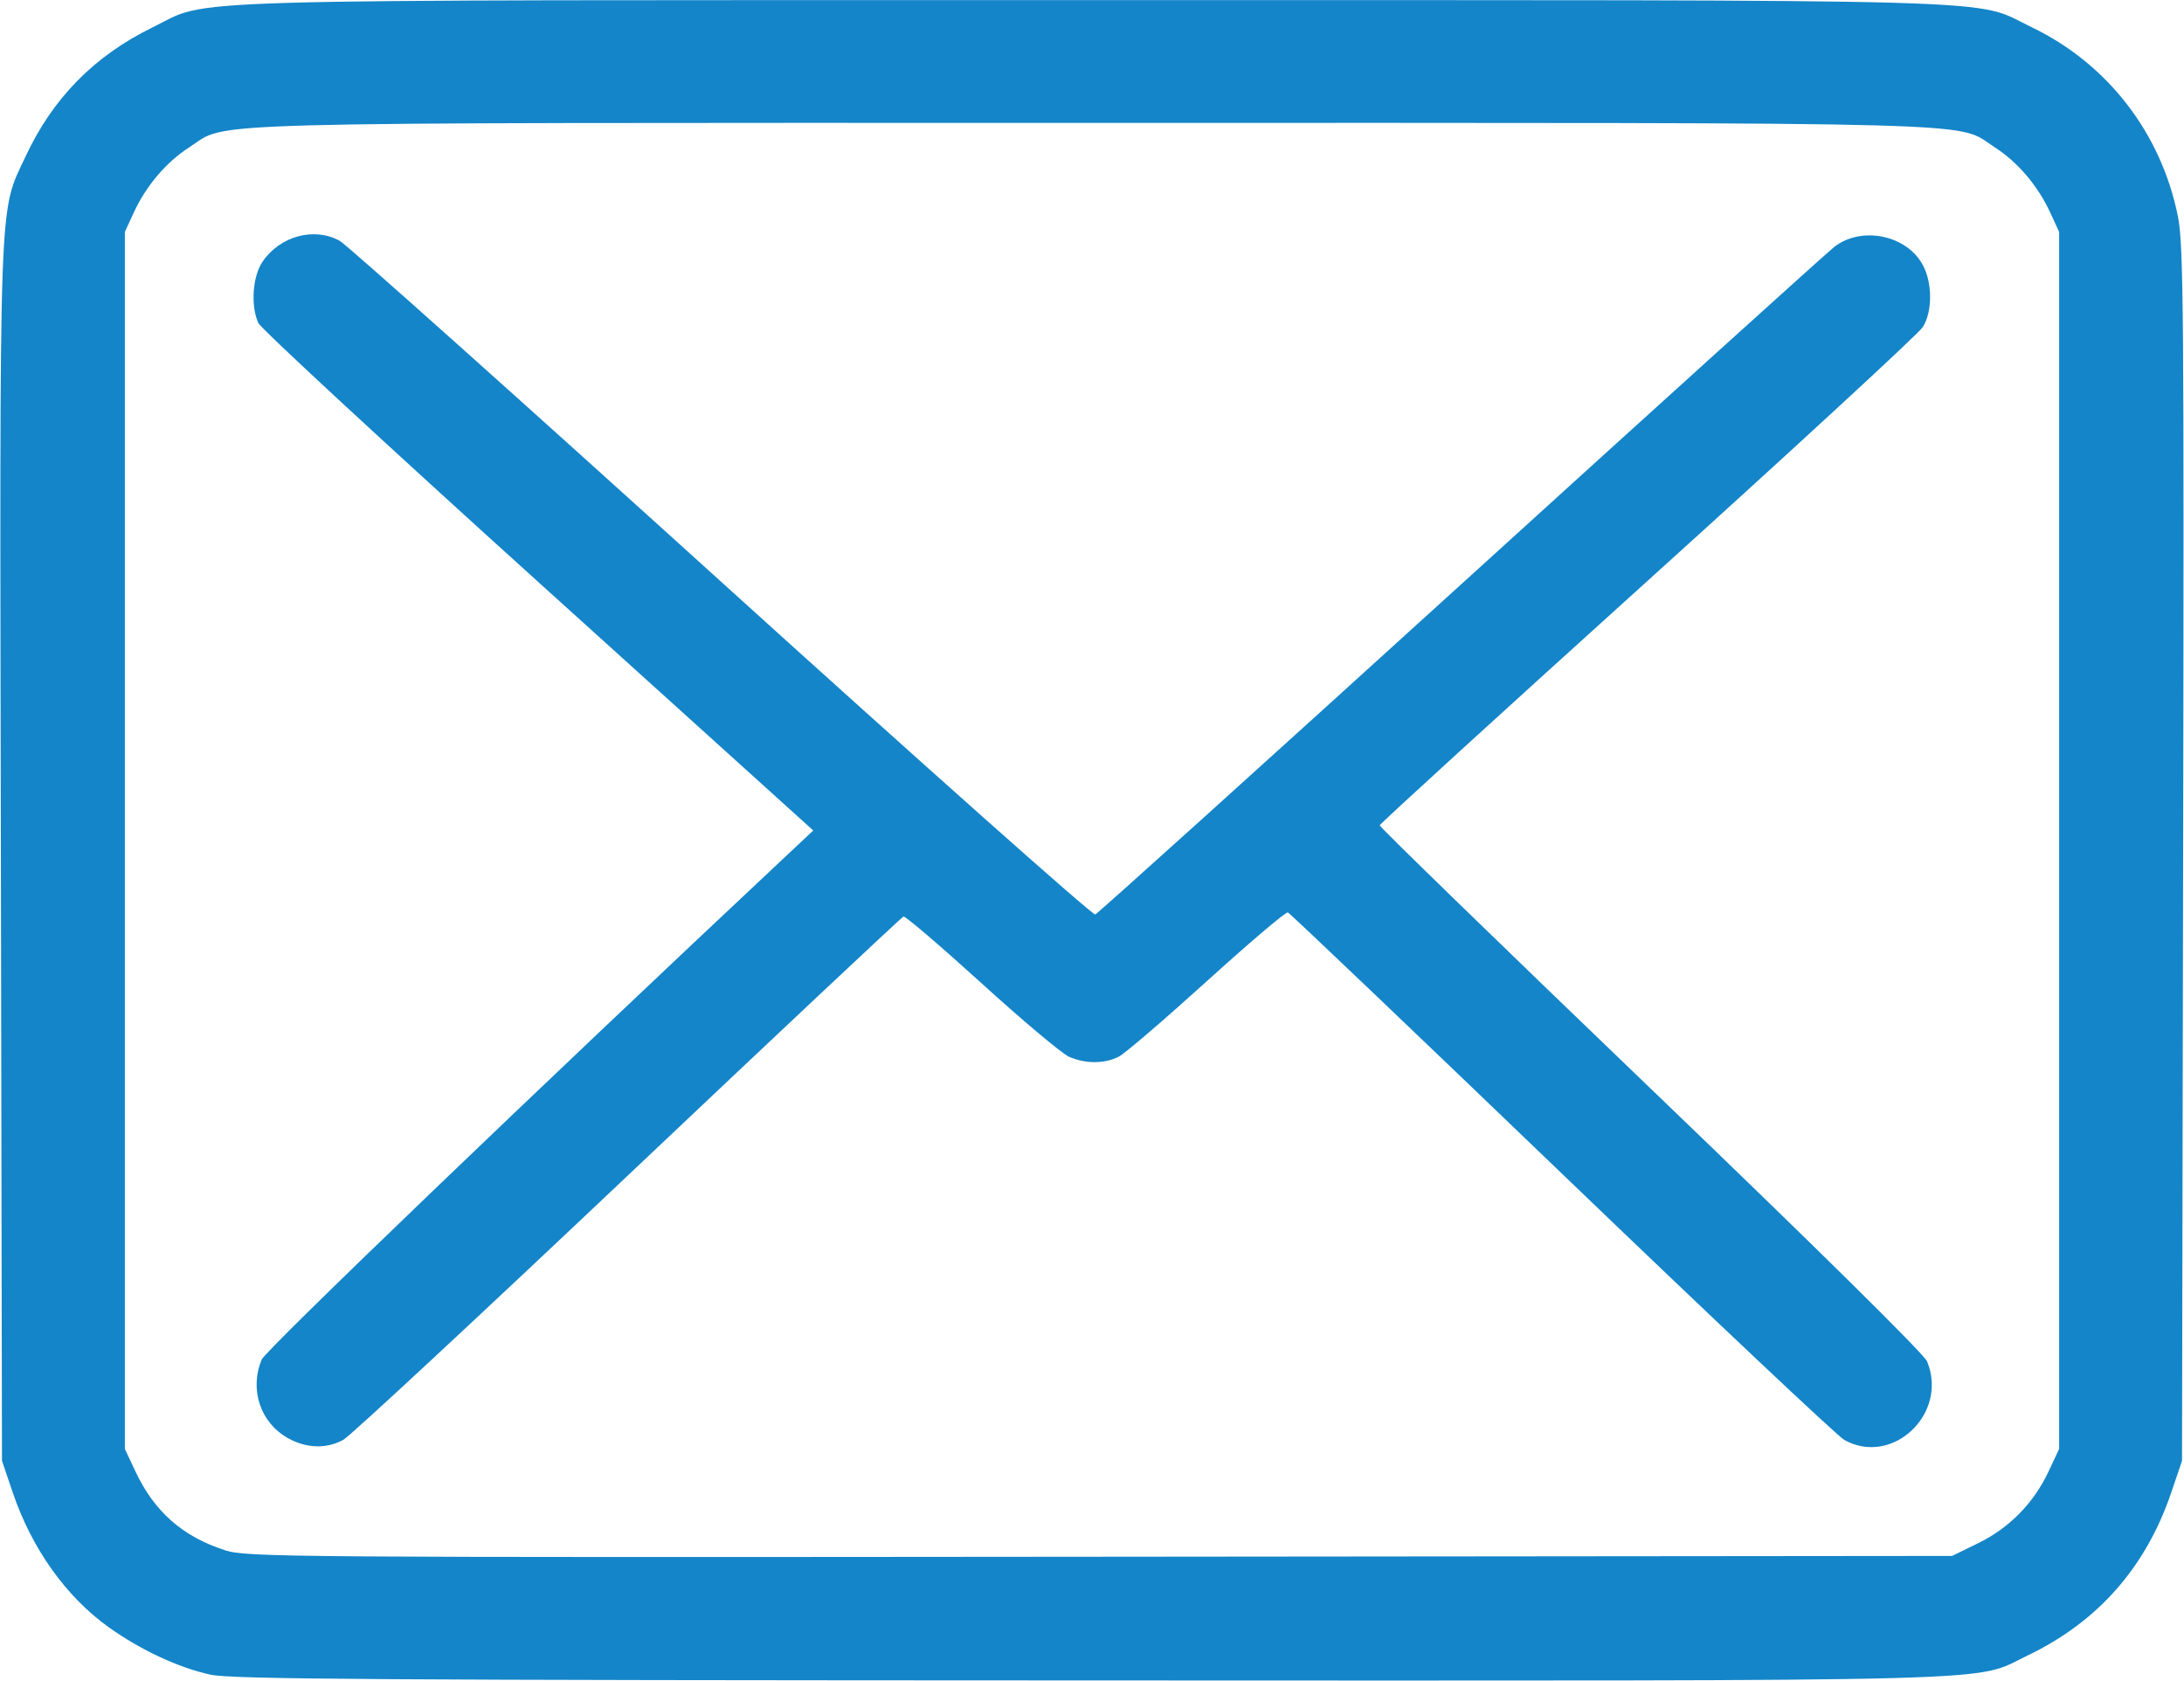
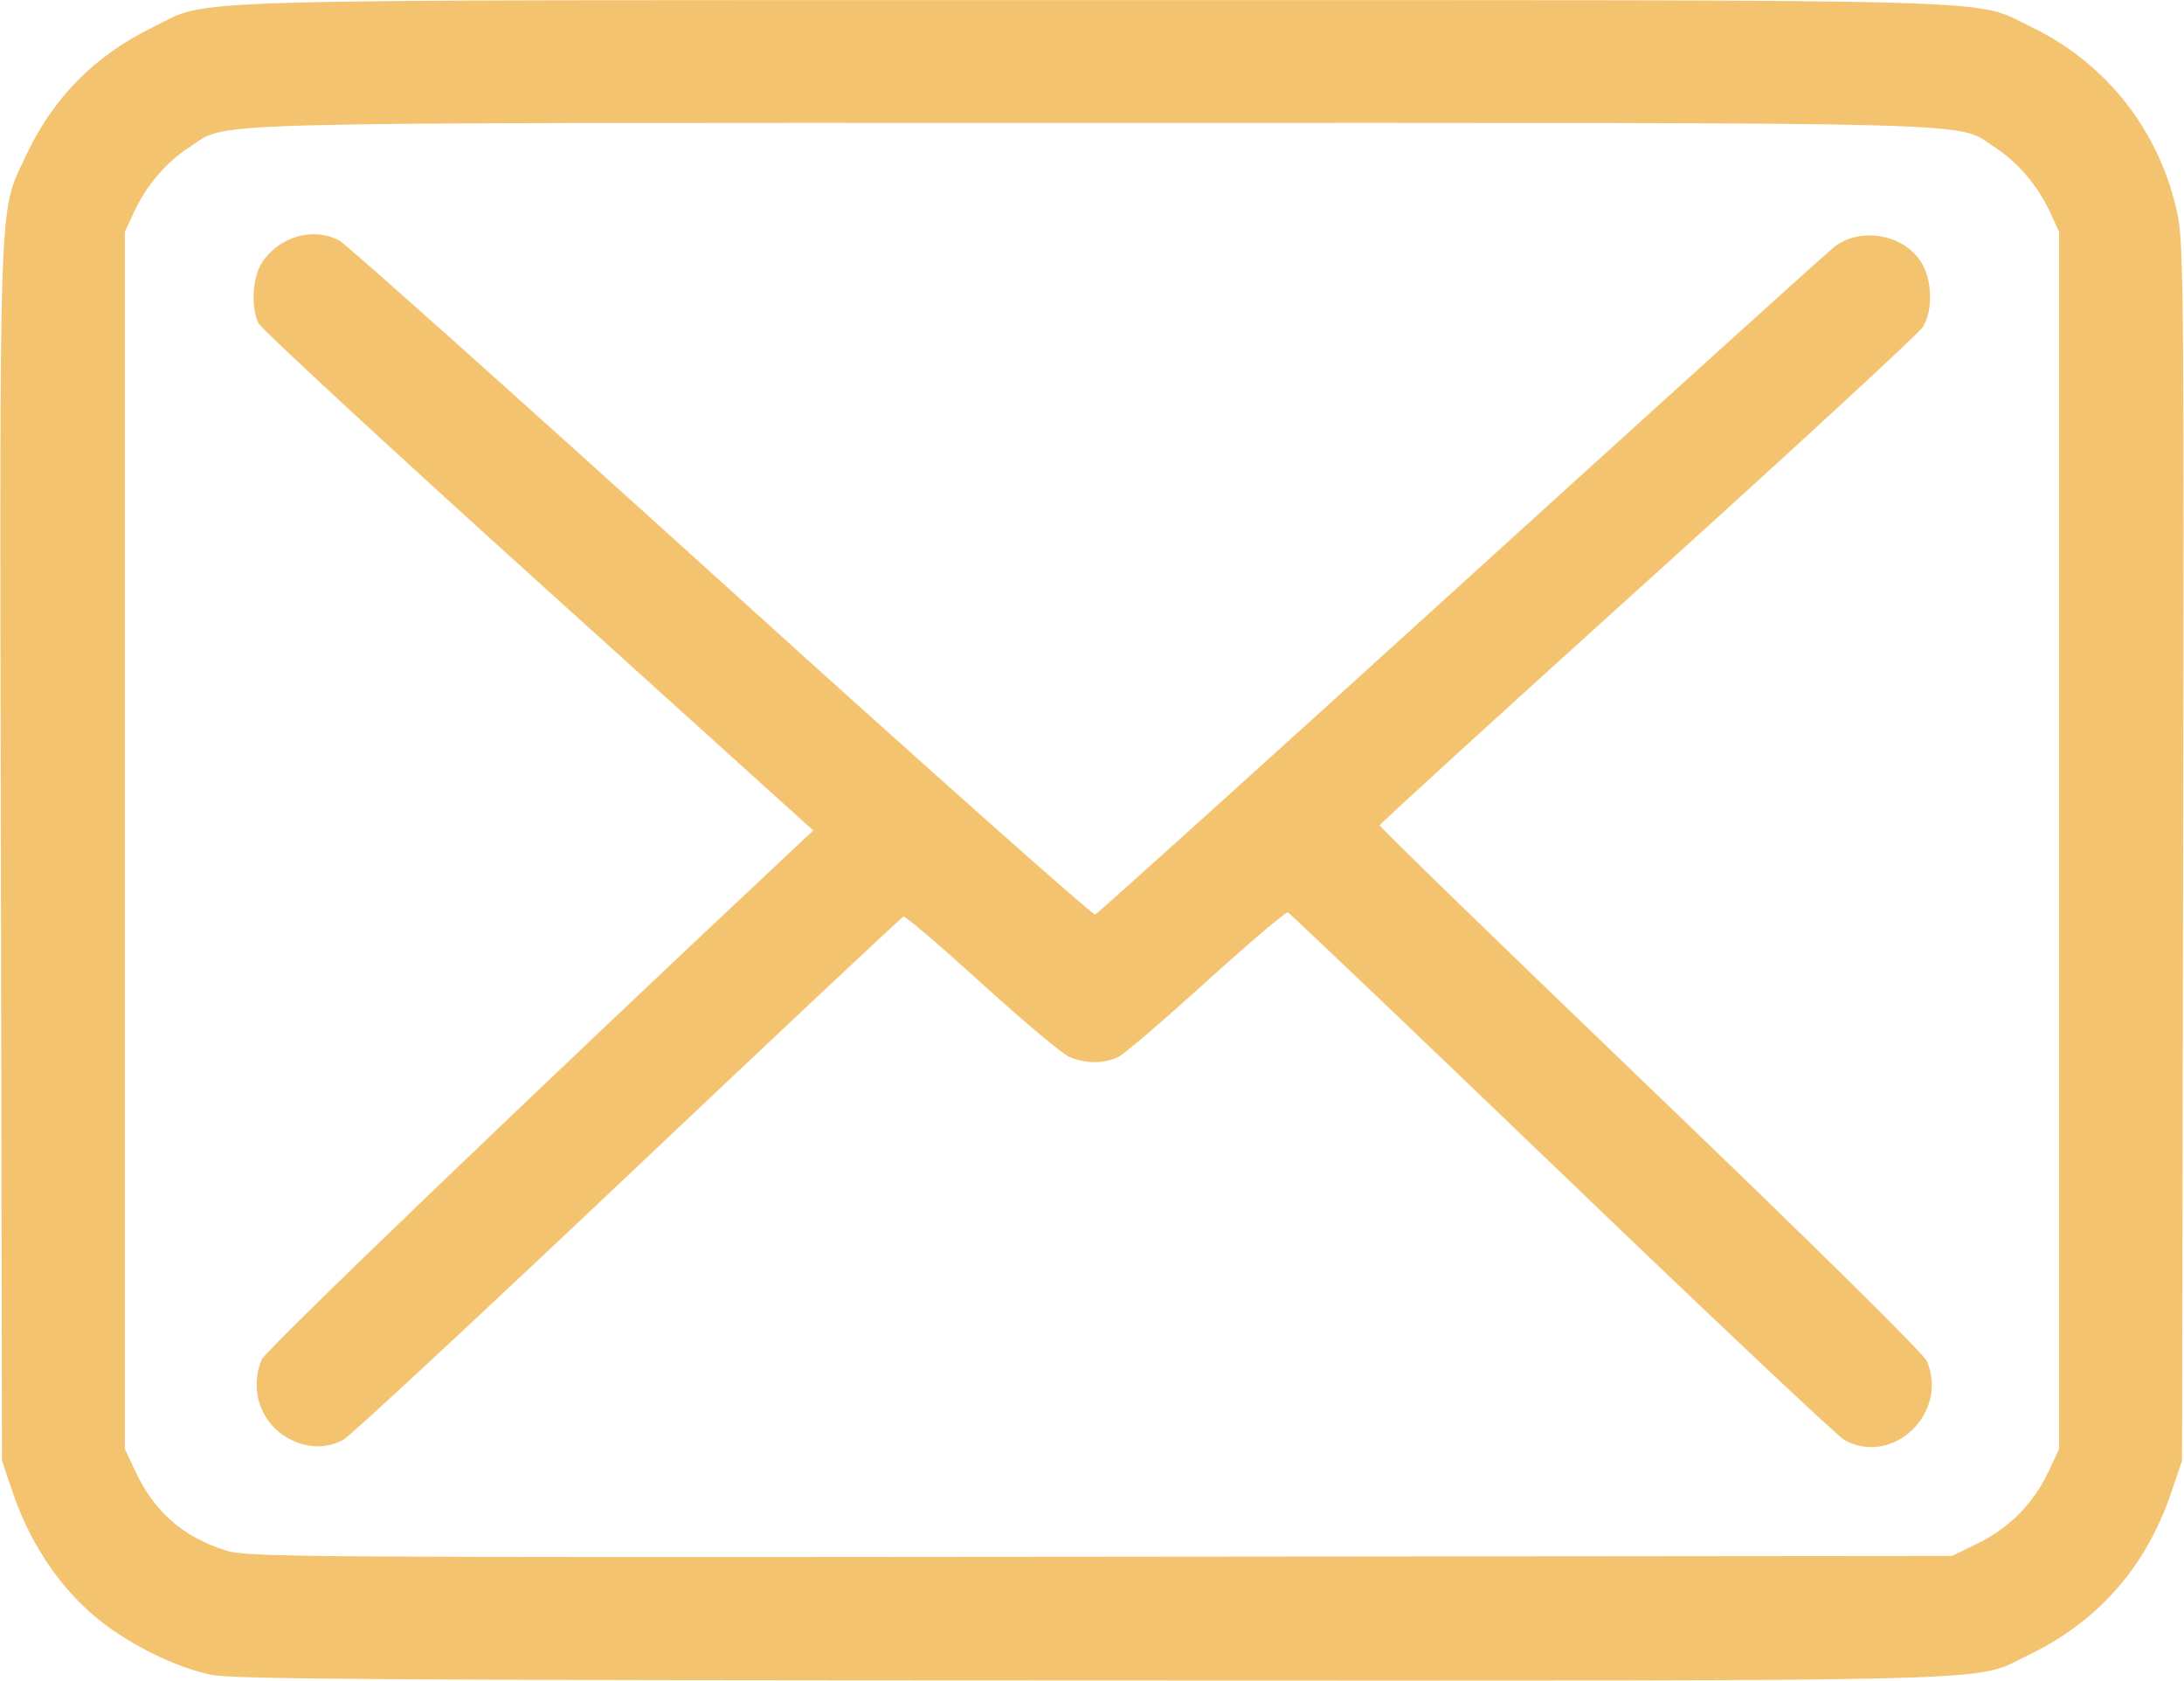
<svg xmlns="http://www.w3.org/2000/svg" version="1.1" id="svg2" width="551" height="424" viewBox="0 0 551 424">
-   <path style="fill: #1485c8;" d="M 53.131,422.459 C 45.105,420.718 35.509,416.253 27.483,410.525 16.682,402.817 8.027,390.684 3.215,376.5 L 0.5,368.5 0.221,215.5 C -0.089,45.838 -0.381,54.117 6.427,39.516 13.312,24.747 23.794,14.089 38.5,6.904 c 15.071,-7.363 -1.961,-6.87 237,-6.87 238.726,0 221.814,-0.485 237,6.798 19.173,9.195 32.73,26.709 36.966,47.757 1.422,7.067 1.562,24.226 1.313,160.911 l -0.279,153 -2.715,8 c -6.413,18.901 -18.549,32.653 -36.314,41.15 -14.064,6.727 1.266,6.322 -236.471,6.253 C 95.535,423.851 58.435,423.61 53.131,422.459 Z M 499.107,389.267 c 7.834,-3.833 13.995,-10.119 17.733,-18.092 L 519.5,365.5 V 212 58.5 l -2.269,-4.92 C 514.14,46.877 509.028,40.868 503.279,37.179 493.006,30.587 508.228,31 275.5,31 42.772,31 57.994,30.587 47.721,37.179 41.972,40.868 36.86,46.877 33.769,53.58 L 31.5,58.5 V 212 365.5 l 2.635,5.62 c 4.788,10.212 11.962,16.521 22.701,19.967 5.41,1.736 15.308,1.808 220.664,1.615 L 492.5,392.5 Z M 72.556,362.733 c -6.89,-3.902 -9.654,-12.253 -6.543,-19.764 0.995,-2.403 69.064,-67.755 132.827,-127.526 L 205.179,209.5 135.767,146.787 C 97.59,112.294 65.825,82.911 65.177,81.49 63.2,77.151 63.715,69.713 66.25,65.999 70.671,59.522 79.267,57.204 85.712,60.75 c 1.749,0.963 45.087,39.698 96.307,86.079 51.22,46.381 93.656,84.116 94.304,83.856 0.648,-0.26 42.128,-37.685 92.178,-83.165 50.05,-45.481 92.465,-83.834 94.256,-85.229 6.922,-5.394 18.397,-2.991 22.42,4.694 2.381,4.548 2.35,11.667 -0.068,15.516 -1.036,1.65 -32.275,30.45 -69.418,64 -37.144,33.55 -67.569,61.316 -67.612,61.701 -0.043,0.386 30.722,30.27 68.367,66.41 41.627,39.962 68.947,66.919 69.726,68.799 5.452,13.152 -8.677,26.59 -20.861,19.84 -1.737,-0.963 -33.831,-31.225 -71.318,-67.25 -37.487,-36.025 -68.575,-65.651 -69.082,-65.836 -0.508,-0.185 -9.672,7.593 -20.365,17.282 -10.693,9.69 -20.702,18.276 -22.243,19.08 -3.549,1.851 -8.452,1.875 -12.584,0.061 -1.77,-0.777 -11.707,-9.122 -22.082,-18.545 -10.375,-9.423 -19.238,-17 -19.694,-16.838 -0.457,0.162 -31.738,29.545 -69.515,65.295 -37.776,35.75 -70.089,65.769 -71.806,66.708 -4.295,2.35 -9.381,2.178 -14.066,-0.475 z" id="path12" />
+   <path style="fill: #f3c36f;" d="M 53.131,422.459 C 45.105,420.718 35.509,416.253 27.483,410.525 16.682,402.817 8.027,390.684 3.215,376.5 L 0.5,368.5 0.221,215.5 C -0.089,45.838 -0.381,54.117 6.427,39.516 13.312,24.747 23.794,14.089 38.5,6.904 c 15.071,-7.363 -1.961,-6.87 237,-6.87 238.726,0 221.814,-0.485 237,6.798 19.173,9.195 32.73,26.709 36.966,47.757 1.422,7.067 1.562,24.226 1.313,160.911 l -0.279,153 -2.715,8 c -6.413,18.901 -18.549,32.653 -36.314,41.15 -14.064,6.727 1.266,6.322 -236.471,6.253 C 95.535,423.851 58.435,423.61 53.131,422.459 Z M 499.107,389.267 c 7.834,-3.833 13.995,-10.119 17.733,-18.092 L 519.5,365.5 V 212 58.5 l -2.269,-4.92 C 514.14,46.877 509.028,40.868 503.279,37.179 493.006,30.587 508.228,31 275.5,31 42.772,31 57.994,30.587 47.721,37.179 41.972,40.868 36.86,46.877 33.769,53.58 L 31.5,58.5 V 212 365.5 l 2.635,5.62 c 4.788,10.212 11.962,16.521 22.701,19.967 5.41,1.736 15.308,1.808 220.664,1.615 L 492.5,392.5 Z M 72.556,362.733 c -6.89,-3.902 -9.654,-12.253 -6.543,-19.764 0.995,-2.403 69.064,-67.755 132.827,-127.526 L 205.179,209.5 135.767,146.787 C 97.59,112.294 65.825,82.911 65.177,81.49 63.2,77.151 63.715,69.713 66.25,65.999 70.671,59.522 79.267,57.204 85.712,60.75 c 1.749,0.963 45.087,39.698 96.307,86.079 51.22,46.381 93.656,84.116 94.304,83.856 0.648,-0.26 42.128,-37.685 92.178,-83.165 50.05,-45.481 92.465,-83.834 94.256,-85.229 6.922,-5.394 18.397,-2.991 22.42,4.694 2.381,4.548 2.35,11.667 -0.068,15.516 -1.036,1.65 -32.275,30.45 -69.418,64 -37.144,33.55 -67.569,61.316 -67.612,61.701 -0.043,0.386 30.722,30.27 68.367,66.41 41.627,39.962 68.947,66.919 69.726,68.799 5.452,13.152 -8.677,26.59 -20.861,19.84 -1.737,-0.963 -33.831,-31.225 -71.318,-67.25 -37.487,-36.025 -68.575,-65.651 -69.082,-65.836 -0.508,-0.185 -9.672,7.593 -20.365,17.282 -10.693,9.69 -20.702,18.276 -22.243,19.08 -3.549,1.851 -8.452,1.875 -12.584,0.061 -1.77,-0.777 -11.707,-9.122 -22.082,-18.545 -10.375,-9.423 -19.238,-17 -19.694,-16.838 -0.457,0.162 -31.738,29.545 -69.515,65.295 -37.776,35.75 -70.089,65.769 -71.806,66.708 -4.295,2.35 -9.381,2.178 -14.066,-0.475 z" id="path12" />
</svg>
